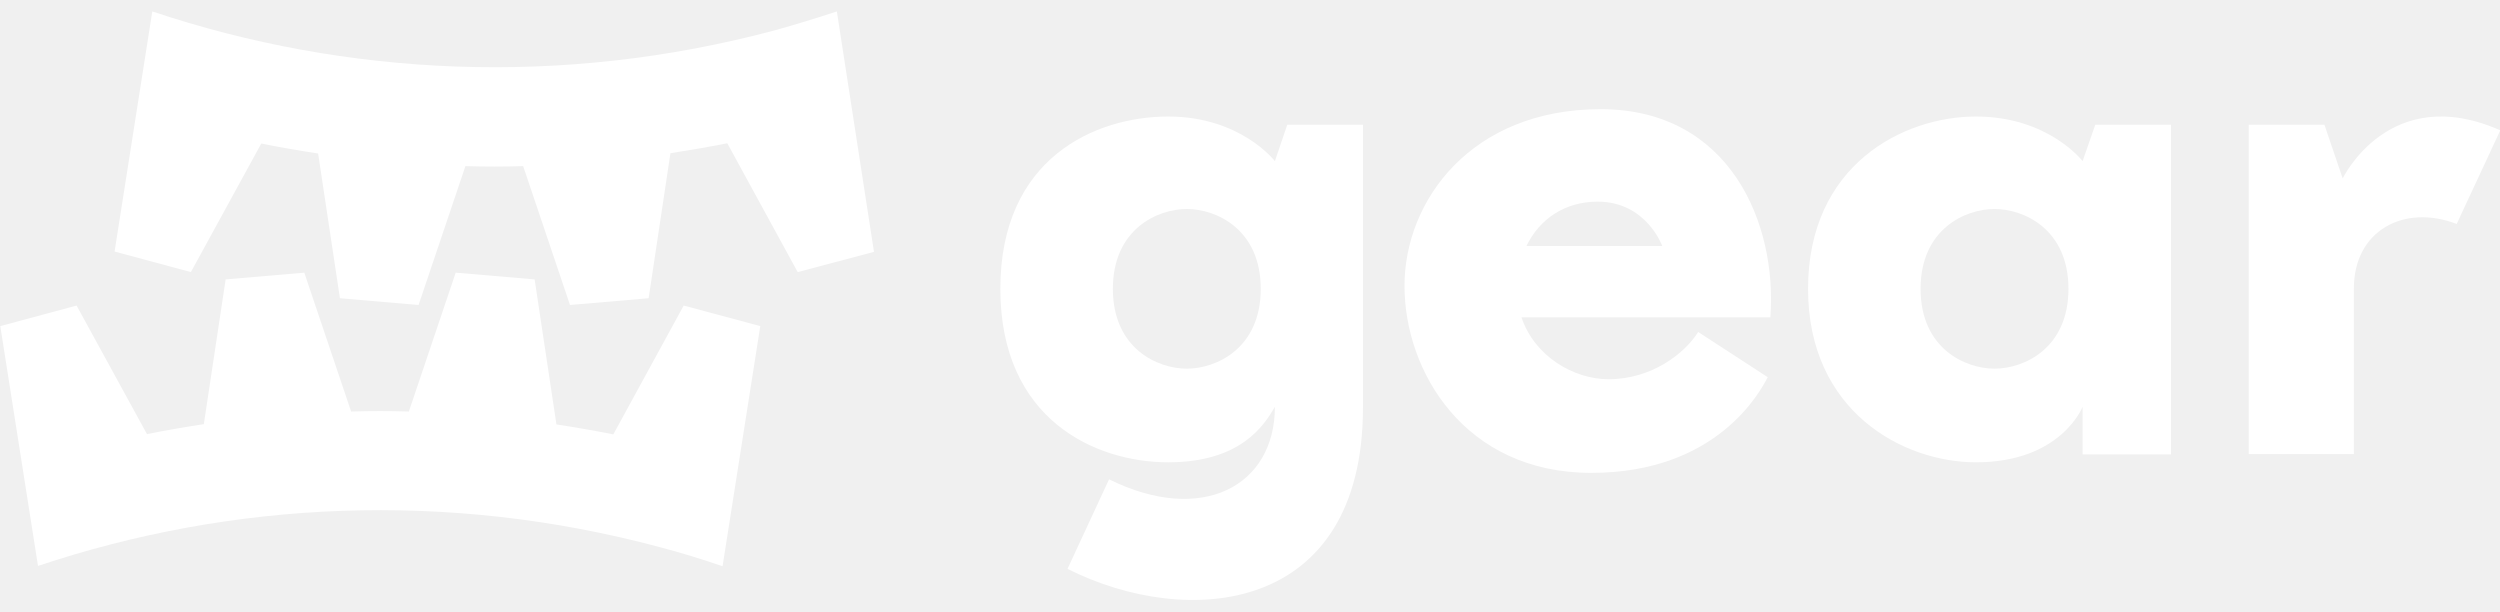
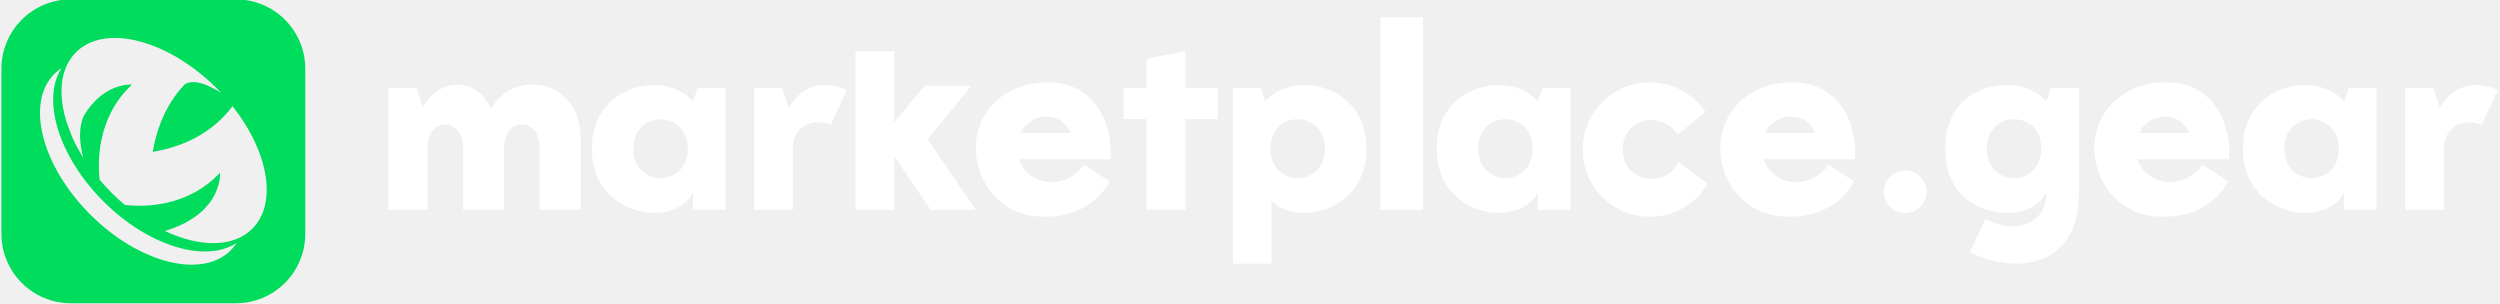
- <svg xmlns="http://www.w3.org/2000/svg" width="180" height="44" viewBox="0 0 180 44" fill="none">
-   <g clip-path="url(#clip0_1896_6153)">
-     <path d="M60.254 0.824C58.77 1.31 57.264 1.775 55.737 2.197C40.424 6.276 24.941 5.494 10.965 0.824L8.25 18.111L13.743 19.591L18.812 10.334C20.169 10.609 21.527 10.841 22.905 11.053L24.475 21.472L30.138 21.958L33.51 11.961C34.888 12.004 36.288 12.004 37.667 11.961L41.039 21.958L46.702 21.472L48.271 11.031C49.629 10.82 50.986 10.588 52.364 10.313L57.434 19.591L62.927 18.133L60.254 0.824Z" fill="white" />
-     <path d="M49.226 22L44.157 31.278C42.799 31.003 41.442 30.771 40.063 30.559L38.494 20.119L32.81 19.633L29.438 29.63C28.038 29.587 26.659 29.587 25.281 29.63L21.909 19.633L16.246 20.119L14.676 30.538C13.298 30.75 11.94 30.982 10.583 31.257L5.514 22L0.021 23.479L2.736 40.746C16.712 36.075 32.195 35.293 47.508 39.394C49.035 39.795 50.541 40.26 52.025 40.767L54.74 23.479L49.226 22Z" fill="white" />
-     <path d="M91.792 11.602C91.792 11.602 89.332 8.39 84.115 8.39C78.876 8.39 72.025 11.37 72.025 20.796C72.025 30.221 78.876 33.286 84.115 33.286C89.353 33.286 91.029 30.602 91.792 29.291C91.792 35.019 86.511 37.809 79.852 34.512L76.861 40.958C85.451 45.29 98.134 44.297 98.134 29.334V8.982H92.683L91.792 11.602ZM85.451 26.544C83.33 26.544 80.127 25.086 80.127 20.796C80.127 16.505 83.33 15.047 85.451 15.047C87.572 15.047 90.774 16.505 90.774 20.796C90.774 25.086 87.572 26.544 85.451 26.544Z" fill="white" />
-     <path d="M168.674 12.849L167.359 8.981H161.909V32.694H169.48V20.753C169.48 16.611 173.086 14.666 176.882 16.125L180.021 9.383C172.025 5.854 168.674 12.849 168.674 12.849Z" fill="white" />
-     <path d="M156.31 8.982H150.859L149.947 11.602C149.947 11.602 147.487 8.39 142.269 8.39C137.031 8.39 130.18 11.877 130.18 20.796C130.18 29.63 137.031 33.286 142.269 33.286C148.399 33.286 149.947 29.291 149.947 29.291V32.715H156.31V29.334V8.982ZM143.605 26.544C141.485 26.544 138.282 25.086 138.282 20.796C138.282 16.505 141.485 15.047 143.605 15.047C145.726 15.047 148.929 16.505 148.929 20.796C148.929 25.086 145.726 26.544 143.605 26.544Z" fill="white" />
-     <path d="M115.249 7.861C105.938 7.861 101.124 14.434 101.124 20.584C101.124 26.734 105.451 34.047 114.57 34.047C123.69 34.047 126.787 28.108 127.275 27.157L122.269 23.902C121.294 25.466 118.897 27.305 115.822 27.305C113.319 27.305 110.498 25.677 109.544 22.846H127.466C127.975 16.104 124.56 7.861 115.249 7.861ZM109.905 17.71C110.838 15.787 112.64 14.519 115.037 14.519C118.537 14.519 119.682 17.71 119.682 17.71H109.905Z" fill="white" />
+ <svg xmlns="http://www.w3.org/2000/svg" width="346" height="42" viewBox="0 0 346 42" fill="none">
+   <g clip-path="url(#clip0_1_2)">
+     <path d="M32.643 -0.085H9.805C4.499 -0.085 0.198 4.216 0.198 9.523V32.36C0.198 37.667 4.499 41.968 9.805 41.968H32.643C37.949 41.968 42.25 37.667 42.25 32.36V9.519C42.25 4.216 37.949 -0.085 32.643 -0.085ZM31.944 34.638C27.938 38.644 19.223 36.427 12.483 29.683C5.739 22.939 3.522 14.223 7.528 10.217C7.839 9.906 8.178 9.64 8.537 9.406C5.718 13.735 8.081 21.634 14.304 27.857C20.527 34.081 28.427 36.443 32.756 33.624C32.518 33.988 32.251 34.327 31.944 34.638ZM34.921 31.657C32.288 34.291 27.619 34.234 22.817 31.973C30.939 29.501 30.454 23.904 30.454 23.904C25.983 28.669 19.998 28.669 17.273 28.366C16.655 27.845 16.049 27.292 15.459 26.702C14.87 26.113 14.316 25.507 13.795 24.889C13.492 22.163 13.496 16.178 18.258 11.707C18.258 11.707 14.276 11.364 11.546 16.134C10.5 18.637 11.546 21.884 11.546 21.884C10.827 20.661 10.229 19.663 9.704 18.238C7.936 13.836 8.073 9.676 10.504 7.245C13.86 3.889 20.523 4.907 26.565 9.293V9.288C26.565 9.288 28.705 10.779 30.632 12.887C30.632 12.887 27.215 10.484 25.535 11.704C23.609 13.743 21.876 16.715 21.137 21.024C26.868 20.047 30.228 17.301 32.182 14.692C37.15 20.956 38.446 28.132 34.921 31.657Z" fill="#00DC5B" />
+     <path d="M283.229 14.042C283.229 14.042 281.493 11.768 277.79 11.768C274.086 11.768 269.228 13.88 269.228 20.58C269.228 27.28 274.082 29.453 277.79 29.453C281.493 29.453 282.68 27.546 283.229 26.609C283.229 30.68 279.49 32.663 274.769 30.325L272.657 34.9C278.739 37.974 287.728 37.267 287.728 26.638V12.18H283.864L283.229 14.042ZM278.739 24.667C277.236 24.667 274.971 23.633 274.971 20.58C274.971 17.527 277.236 16.493 278.739 16.493C280.241 16.493 282.507 17.527 282.507 20.58C282.503 23.629 280.237 24.667 278.739 24.667Z" fill="white" />
+     <path d="M337.684 14.93L336.751 12.18H332.886V29.037H338.249C338.249 29.037 338.249 22.902 338.249 20.552C338.249 17.616 340.798 16.218 343.491 17.26L345.708 12.463C340.051 9.963 337.684 14.93 337.684 14.93Z" fill="white" />
+     <path d="M67.984 15.051C65.371 9.757 59.898 11.578 58.574 14.93L57.641 12.18H53.776V29.037H59.139C59.139 29.037 59.139 22.902 59.139 20.552C59.139 16.134 64.07 16.134 64.07 20.398V29.037H69.772V20.386C69.772 20.358 69.769 20.33 69.769 20.301C69.954 16.138 74.687 16.218 74.687 20.402V29.037H80.39V21.638C80.39 19.651 80.527 16.994 79.404 15.051C76.743 10.451 70.334 10.714 67.984 15.051Z" fill="white" />
+     <path d="M328.917 12.18H325.052L324.422 14.042C324.422 14.042 322.685 11.768 318.982 11.768C315.279 11.768 310.42 14.252 310.42 20.58C310.42 26.856 315.275 29.453 318.982 29.453C323.331 29.453 324.422 26.609 324.422 26.609V29.037H328.921V26.638V12.18H328.917ZM319.927 24.667C318.425 24.667 316.159 23.633 316.159 20.58C316.159 17.527 318.425 16.493 319.927 16.493C321.429 16.493 323.695 17.527 323.695 20.58C323.695 23.629 321.429 24.667 319.927 24.667Z" fill="white" />
+     <path d="M109.176 14.93L108.243 12.18H104.378V29.037H109.741C109.741 29.037 109.741 22.902 109.741 20.552C109.741 17.616 112.289 16.218 114.983 17.26L117.2 12.463C111.542 9.963 109.176 14.93 109.176 14.93Z" fill="white" />
+     <path d="M100.408 12.18H96.543L95.913 14.042C95.913 14.042 94.177 11.768 90.474 11.768C86.77 11.768 81.912 14.252 81.912 20.58C81.912 26.856 86.766 29.453 90.474 29.453C94.823 29.453 95.913 26.609 95.913 26.609V29.037H100.412V26.638V12.18H100.408ZM91.423 24.667C89.92 24.667 87.655 23.633 87.655 20.58C87.655 17.527 89.92 16.493 91.423 16.493C92.925 16.493 95.191 17.527 95.191 20.58C95.187 23.629 92.921 24.667 91.423 24.667Z" fill="white" />
+     <path d="M217.33 12.18H213.465L212.835 14.042C212.835 14.042 211.098 11.768 207.395 11.768C203.692 11.768 198.834 14.252 198.834 20.58C198.834 26.856 203.688 29.453 207.395 29.453C211.745 29.453 212.835 26.609 212.835 26.609V29.037H217.334V26.638V12.18H217.33ZM208.344 24.667C206.842 24.667 204.576 23.633 204.576 20.58C204.576 17.527 206.842 16.493 208.344 16.493C209.847 16.493 212.112 17.527 212.112 20.58C212.108 23.629 209.843 24.667 208.344 24.667Z" fill="white" />
+     <path d="M180.552 11.768C176.848 11.768 175.112 14.042 175.112 14.042L174.482 12.18H170.617V24.473V36.492H175.98V27.817C176.763 28.592 178.165 29.448 180.556 29.448C184.263 29.448 189.117 26.852 189.117 20.576C189.109 14.252 184.255 11.768 180.552 11.768ZM179.603 24.667C178.1 24.667 175.835 23.633 175.835 20.58C175.835 17.527 178.1 16.493 179.603 16.493C181.105 16.493 183.37 17.527 183.37 20.58C183.366 23.629 181.101 24.667 179.603 24.667Z" fill="white" />
+     <path d="M299.844 11.393C293.249 11.393 289.848 16.069 289.848 20.435C289.848 24.8 292.906 29.998 299.367 29.998C305.829 29.998 308.026 25.777 308.365 25.095L304.827 22.785C304.137 23.892 302.444 25.208 300.268 25.208C298.495 25.208 296.496 24.053 295.825 22.046H308.494C308.858 17.24 306.434 11.393 299.844 11.393ZM296.064 18.395C296.718 17.034 298.01 16.134 299.694 16.134C302.174 16.134 302.986 18.395 302.986 18.395H296.064Z" fill="white" />
+     <path d="M248.071 11.393C241.476 11.393 238.075 16.069 238.075 20.435C238.075 24.8 241.133 29.998 247.594 29.998C254.056 29.998 256.253 25.777 256.592 25.095L253.054 22.785C252.364 23.892 250.671 25.208 248.495 25.208C246.722 25.208 244.723 24.053 244.052 22.046H256.721C257.084 17.24 254.661 11.393 248.071 11.393ZM244.291 18.395C244.945 17.034 246.237 16.134 247.921 16.134C250.401 16.134 251.213 18.395 251.213 18.395H244.291Z" fill="white" />
+     <path d="M145.033 11.393C138.438 11.393 135.038 16.069 135.038 20.435C135.038 24.8 138.095 29.998 144.557 29.998C151.018 29.998 153.215 25.777 153.554 25.095L150.017 22.785C149.326 23.892 147.634 25.208 145.457 25.208C143.684 25.208 141.685 24.053 141.015 22.046H153.684C154.051 17.24 151.628 11.393 145.033 11.393ZM141.253 18.395C141.908 17.034 143.2 16.134 144.884 16.134C147.368 16.134 148.175 18.395 148.175 18.395H141.253Z" fill="white" />
+     <path d="M196.936 2.411H191.056V29.037H196.936V2.411Z" fill="white" />
+     <path d="M164.05 7.075L158.687 8.154V12.18H155.529V16.477H158.687V29.037H164.05V16.477H168.537V12.18H164.05V7.075Z" fill="white" />
+     <path d="M264.361 29.411C265.945 29.037 266.927 27.449 266.552 25.865C266.178 24.28 264.59 23.299 263.006 23.673C261.421 24.047 260.44 25.635 260.814 27.22C261.188 28.804 262.776 29.785 264.361 29.411Z" fill="white" />
+     <path d="M134.436 11.853H127.967L123.751 16.949V7.075H118.388V29.037H123.751V21.594L128.807 29.037H135.038L128.403 19.276L134.436 11.853Z" fill="white" />
+     <path d="M228.581 24.78C226.99 24.78 224.583 23.746 224.583 20.693C224.583 17.64 226.986 16.606 228.581 16.606C229.748 16.606 231.347 17.168 232.119 18.662L236.064 15.496C234.392 13.02 231.561 11.393 228.347 11.393C223.21 11.393 219.042 15.556 219.042 20.697C219.042 25.834 223.206 30.002 228.347 30.002C231.751 30.002 234.724 28.172 236.347 25.446L232.26 22.409C231.565 24.142 229.829 24.78 228.581 24.78Z" fill="white" />
  </g>
  <defs>
-     <clipPath id="clip0_1896_6153">
-       <rect width="180" height="42.353" fill="white" transform="translate(0 0.823547)" />
+     <clipPath id="clip0_1_2">
+       <rect width="345.692" height="42" fill="white" />
    </clipPath>
  </defs>
</svg>
